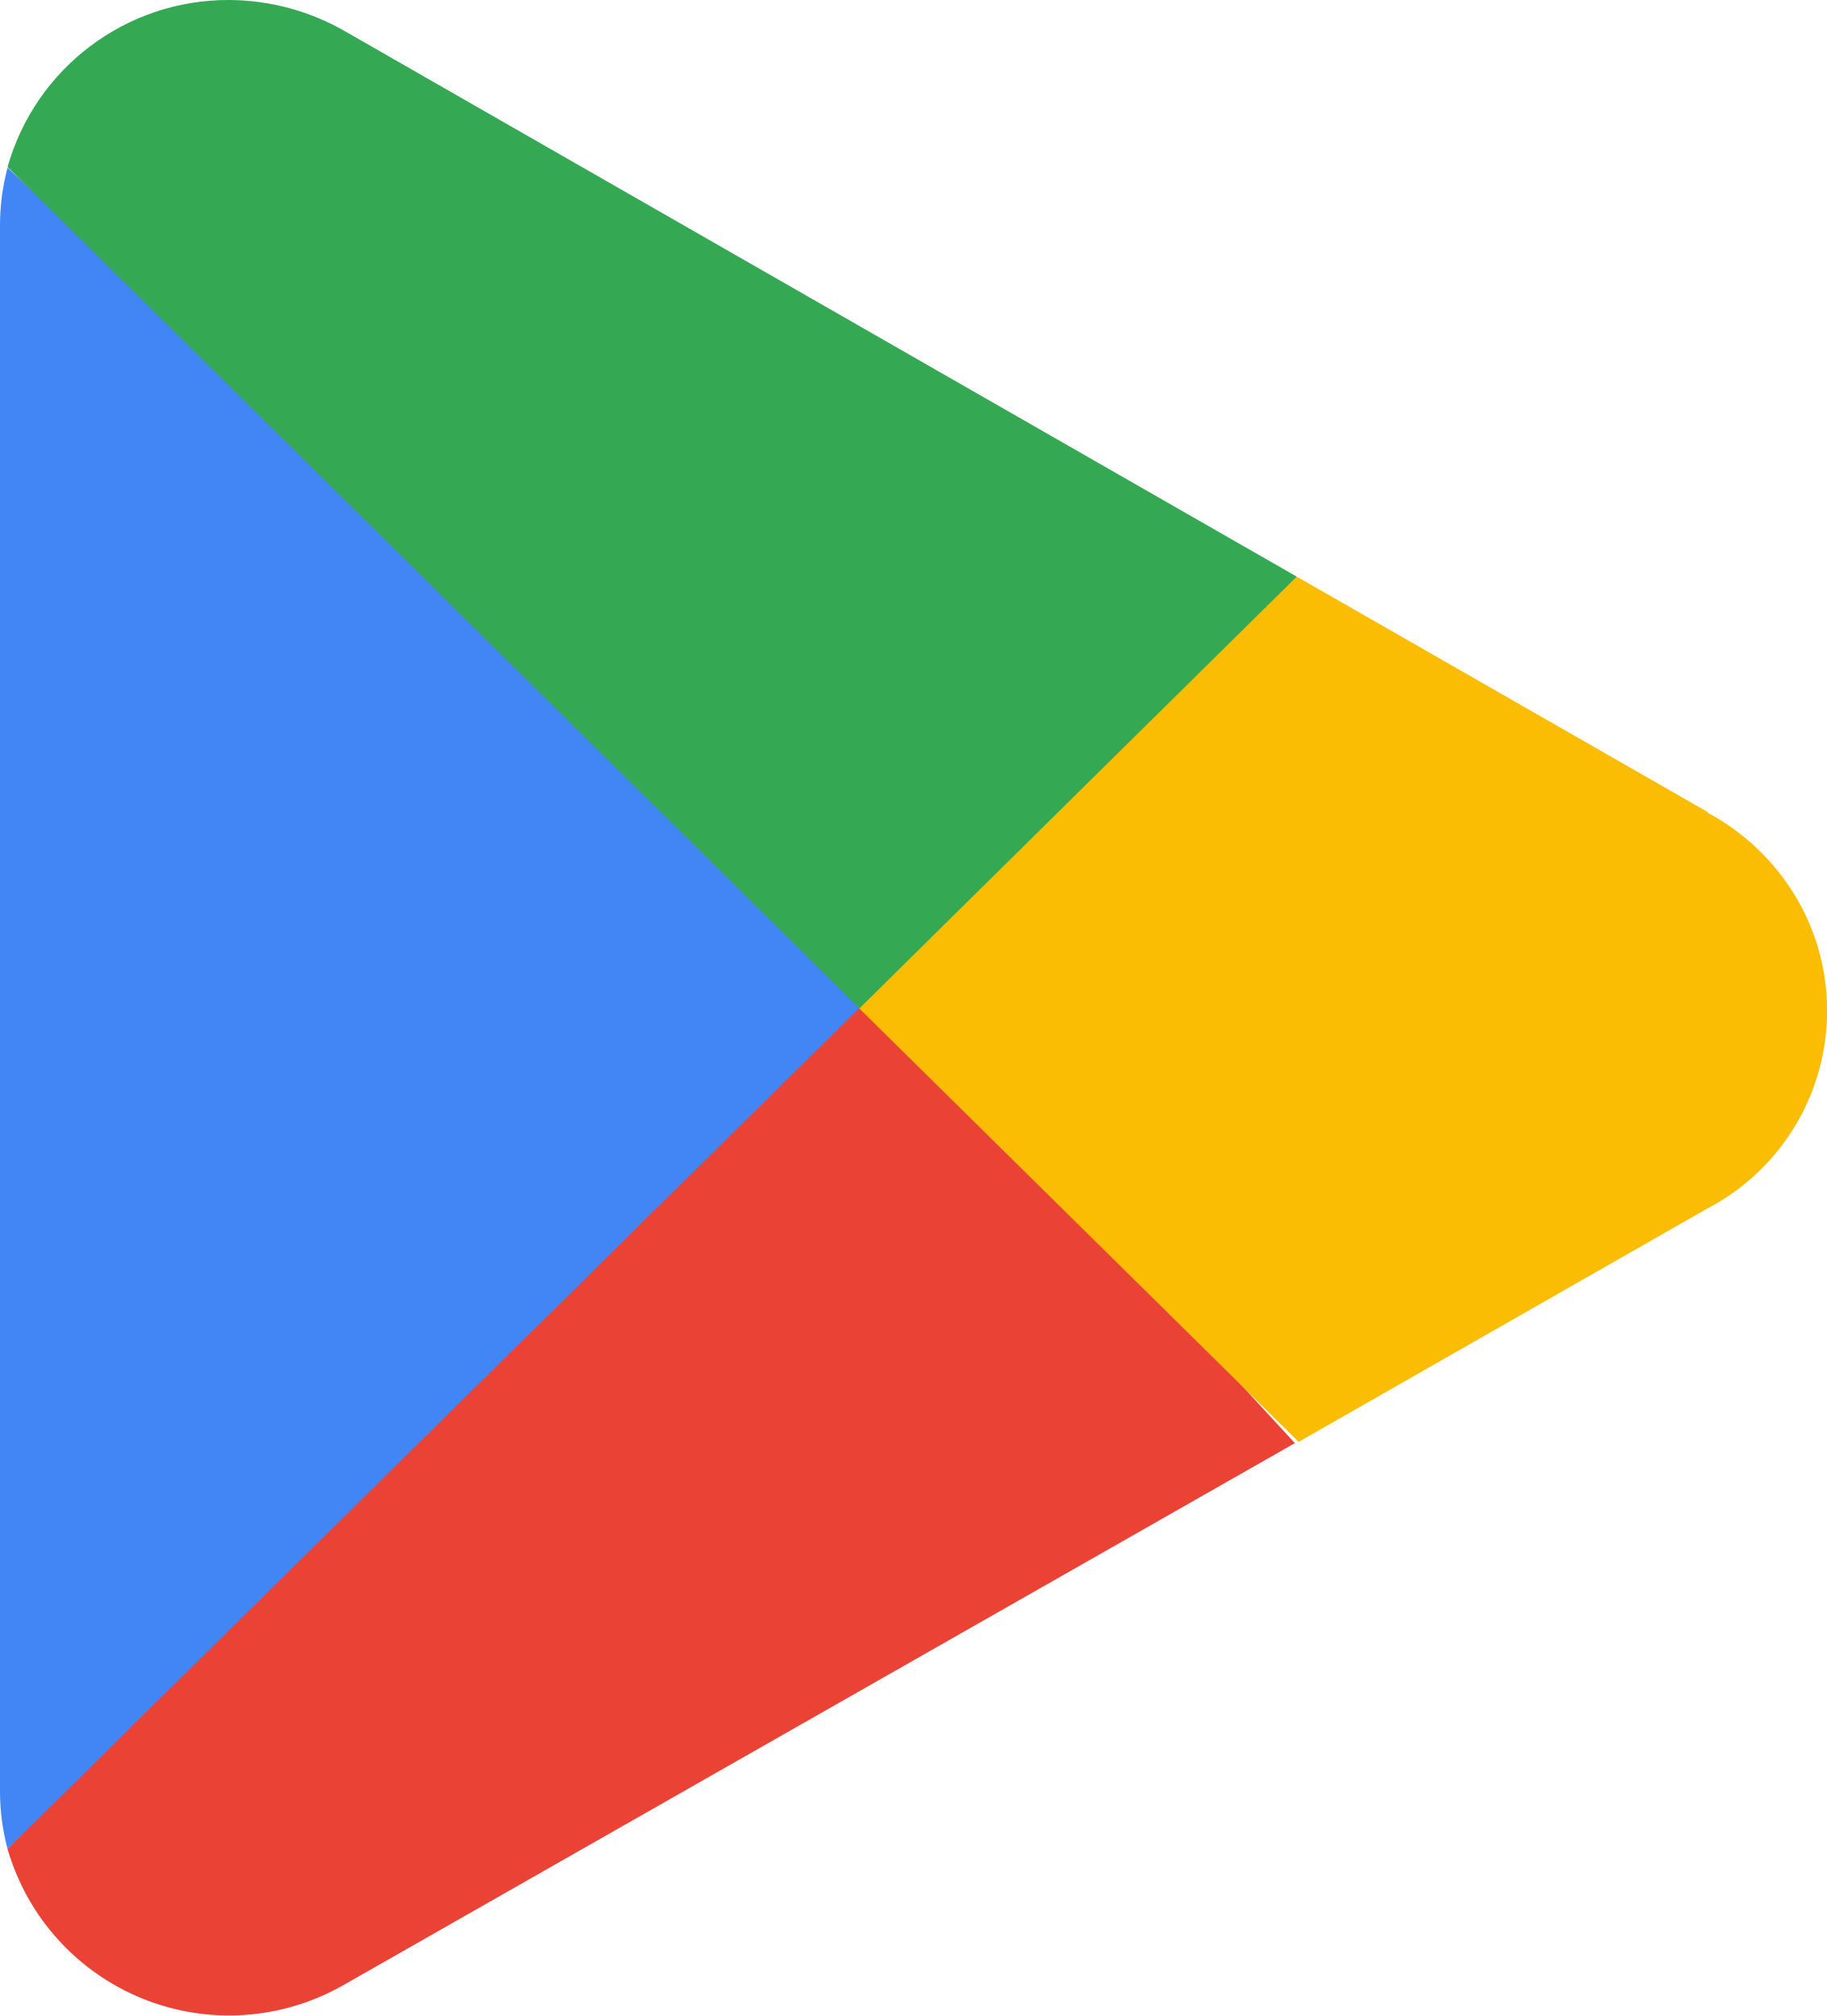
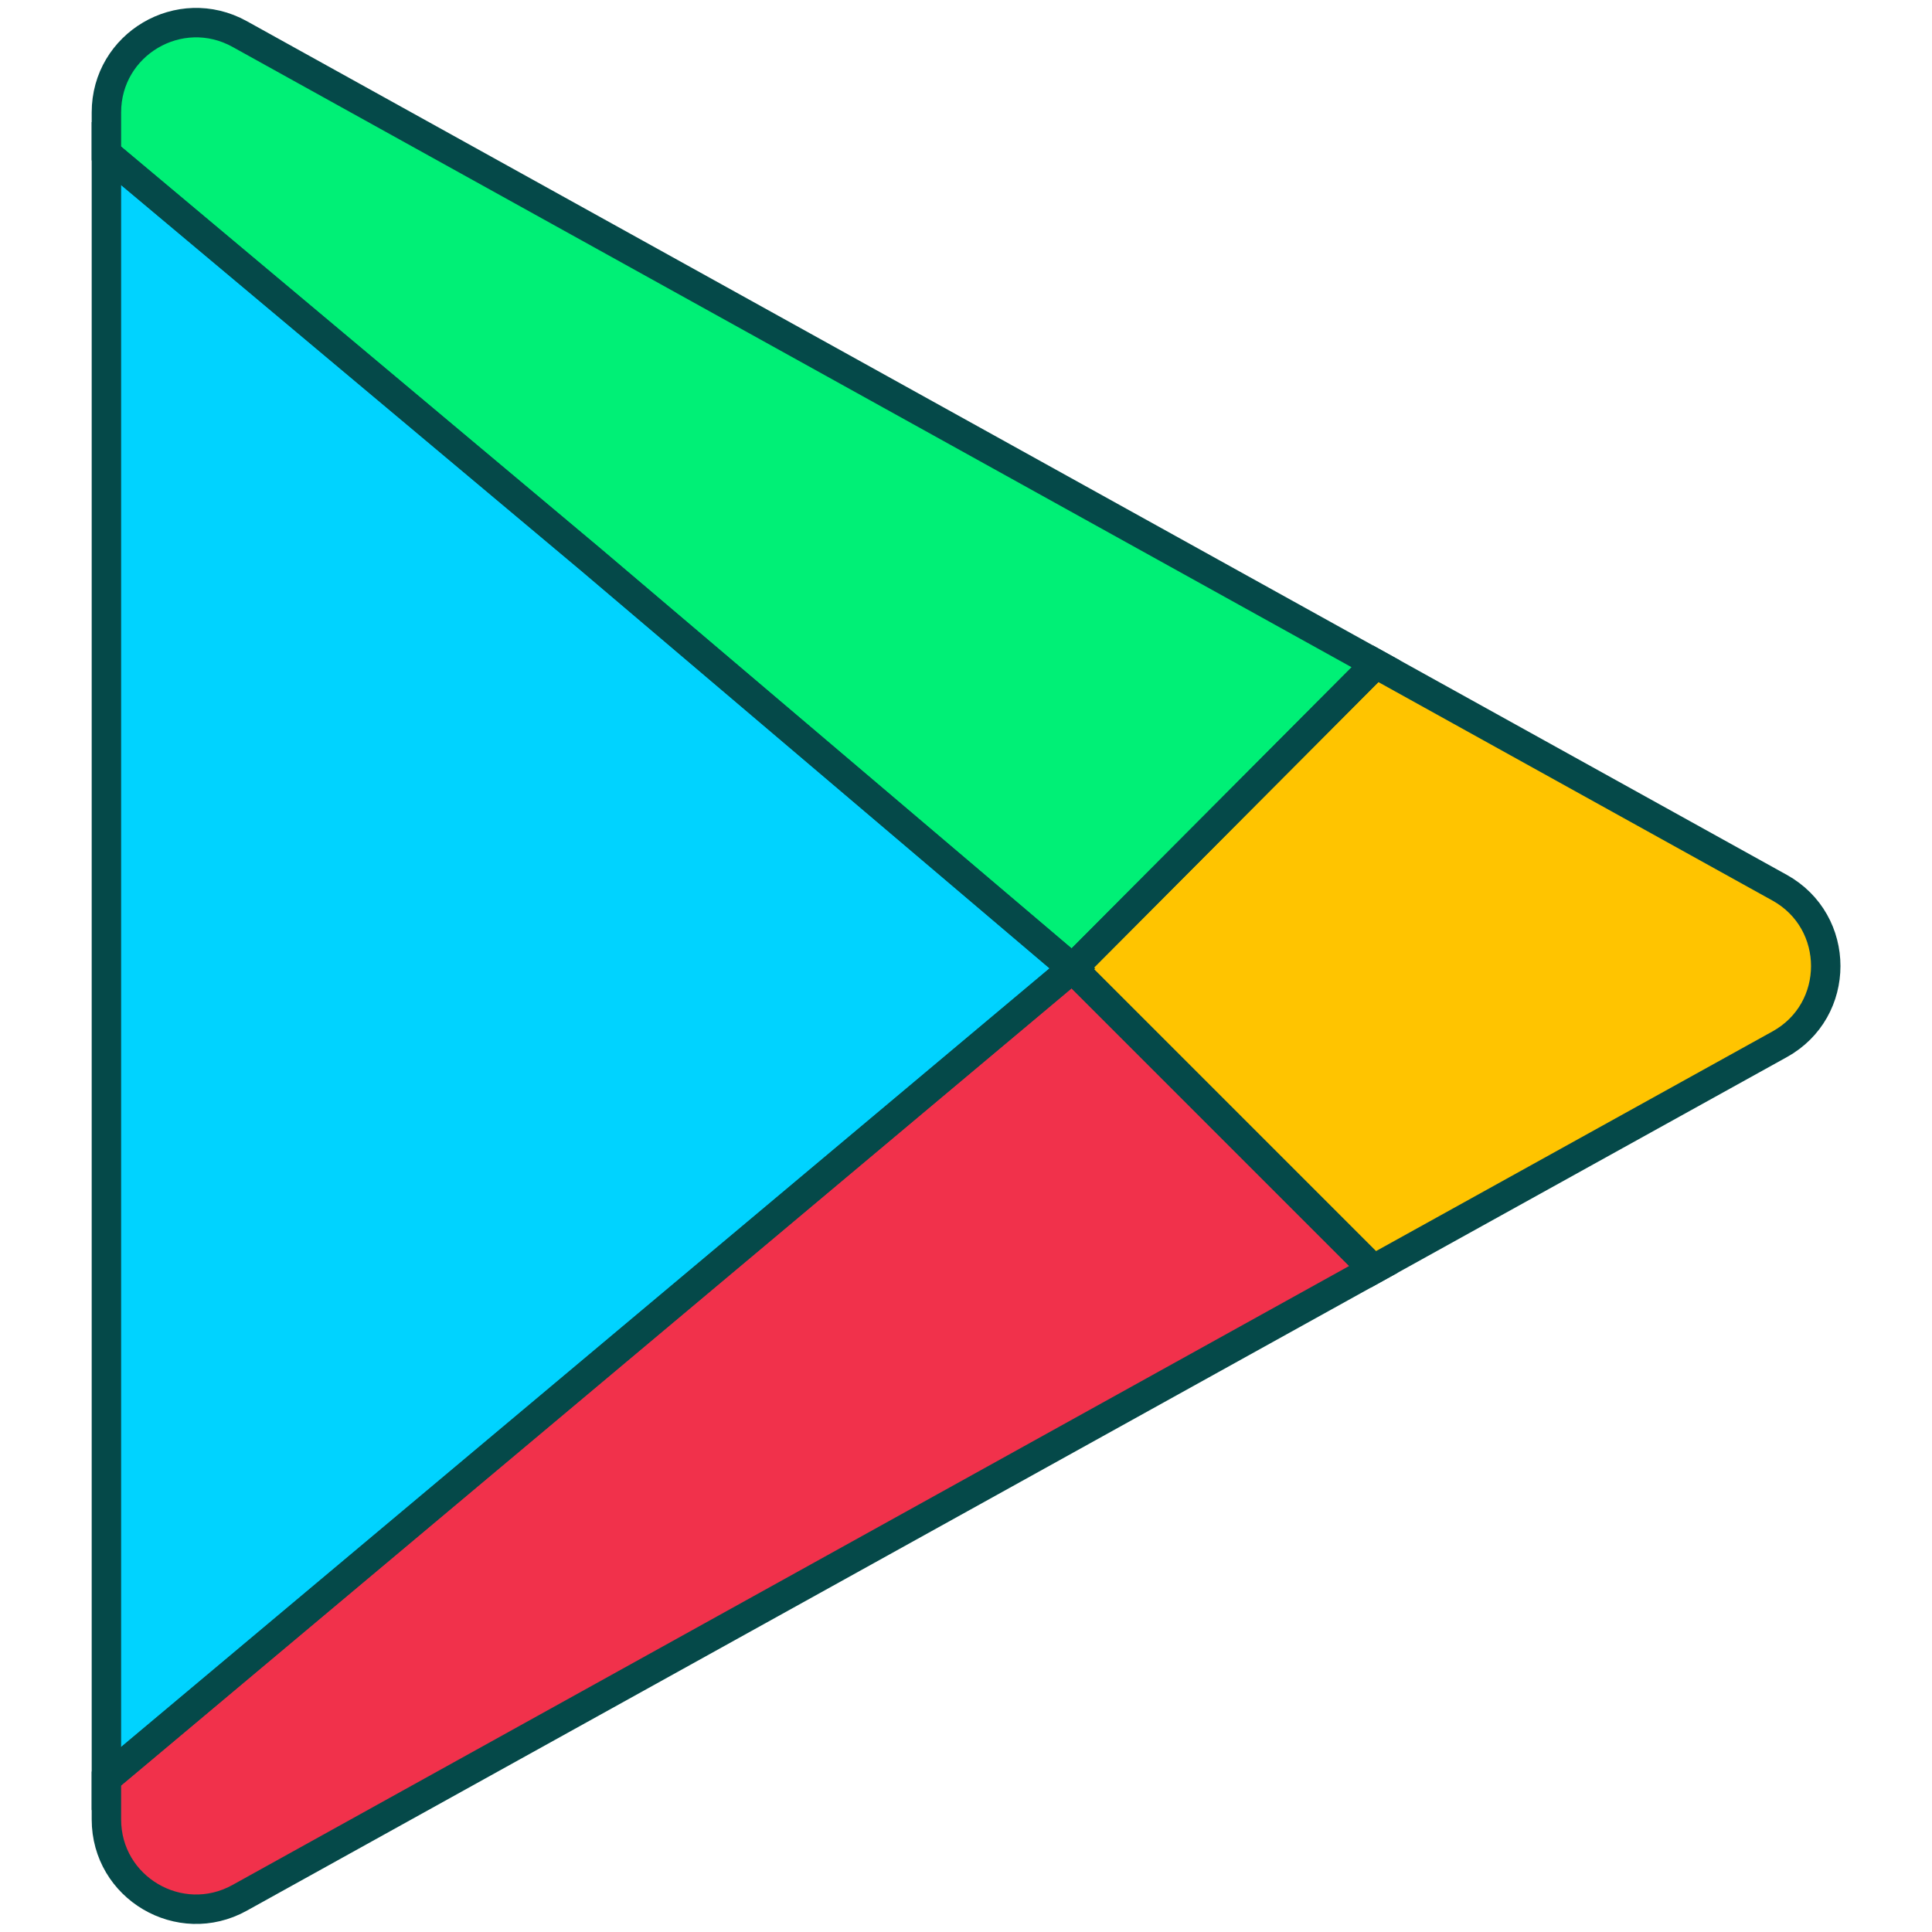
- <svg xmlns="http://www.w3.org/2000/svg" viewBox="0 0 28.99 31.99">
-   <g data-name="Capa 2">
-     <g data-name="Capa 1">
-       <path d="M13.54 15.28.12 29.34a3.66 3.66 0 0 0 5.33 2.16l15.1-8.6Z" style="fill:#ea4335" />
-       <path d="m27.11 12.89-6.53-3.74-7.35 6.45 7.38 7.28 6.48-3.7a3.54 3.54 0 0 0 1.5-4.79 3.62 3.62 0 0 0-1.5-1.5z" style="fill:#fbbc04" />
-       <path d="M.12 2.66a3.57 3.57 0 0 0-.12.92v24.84a3.57 3.57 0 0 0 .12.92L14 15.64Z" style="fill:#4285f4" />
-       <path d="m13.64 16 6.94-6.85L5.5.51A3.73 3.73 0 0 0 3.63 0 3.64 3.64 0 0 0 .12 2.65Z" style="fill:#34a853" />
-     </g>
+ <svg xmlns="http://www.w3.org/2000/svg" id="Layer_1" data-name="Layer 1" version="1.1" viewBox="0 0 128 128">
+   <defs>
+     <style>
+       .cls-1 {
+         fill: #00d3ff;
+       }
+ 
+       .cls-1, .cls-2, .cls-3, .cls-4 {
+         stroke-width: 0px;
+       }
+ 
+       .cls-2 {
+         fill: #00f076;
+       }
+ 
+       .cls-3 {
+         fill: #f1314b;
+       }
+ 
+       .cls-4 {
+         fill: #ffc400;
+       }
+ 
+       .cls-5 {
+         fill: none;
+         stroke: #054949;
+         stroke-miterlimit: 10;
+         stroke-width: 1.95px;
+       }
+     </style>
+   </defs>
+   <path class="cls-2" d="M71.05,64.16l-31.9-27.08L7.05,10.17v-2.72C7.05,2.92,11.9.06,15.87,2.25l51.29,28.43,23.99,13.3-20.1,20.18Z" />
+   <path class="cls-3" d="M7.05,120.55v-2.72l32.1-26.92,31.9-26.75,19.94,19.94-23.83,13.21-51.29,28.43c-3.96,2.19-8.82-.67-8.82-5.2Z" />
+   <path class="cls-4" d="M90.99,84.1l-19.94-19.94,20.1-20.18,26.75,14.83c4.08,2.26,4.08,8.13,0,10.38l-26.91,14.91Z" />
+   <polygon class="cls-1" points="7.05 117.84 7.05 10.17 39.15 37.08 71.05 64.16 39.15 90.92 7.05 117.84" />
+   <g>
+     <path class="cls-5" d="M71.05,64.16l-31.9-27.08L7.05,10.17v-2.72C7.05,2.92,11.9.06,15.87,2.25l51.29,28.43,23.99,13.3-20.1,20.18Z" />
+     <path class="cls-5" d="M7.05,120.55v-2.72l32.1-26.92,31.9-26.75,19.94,19.94-23.83,13.21-51.29,28.43c-3.96,2.19-8.82-.67-8.82-5.2Z" />
+     <path class="cls-5" d="M90.99,84.1l-19.94-19.94,20.1-20.18,26.75,14.83c4.08,2.26,4.08,8.13,0,10.38l-26.91,14.91Z" />
+     <polygon class="cls-5" points="7.05 117.84 7.05 10.17 39.15 37.08 71.05 64.16 39.15 90.92 7.05 117.84" />
  </g>
</svg>
